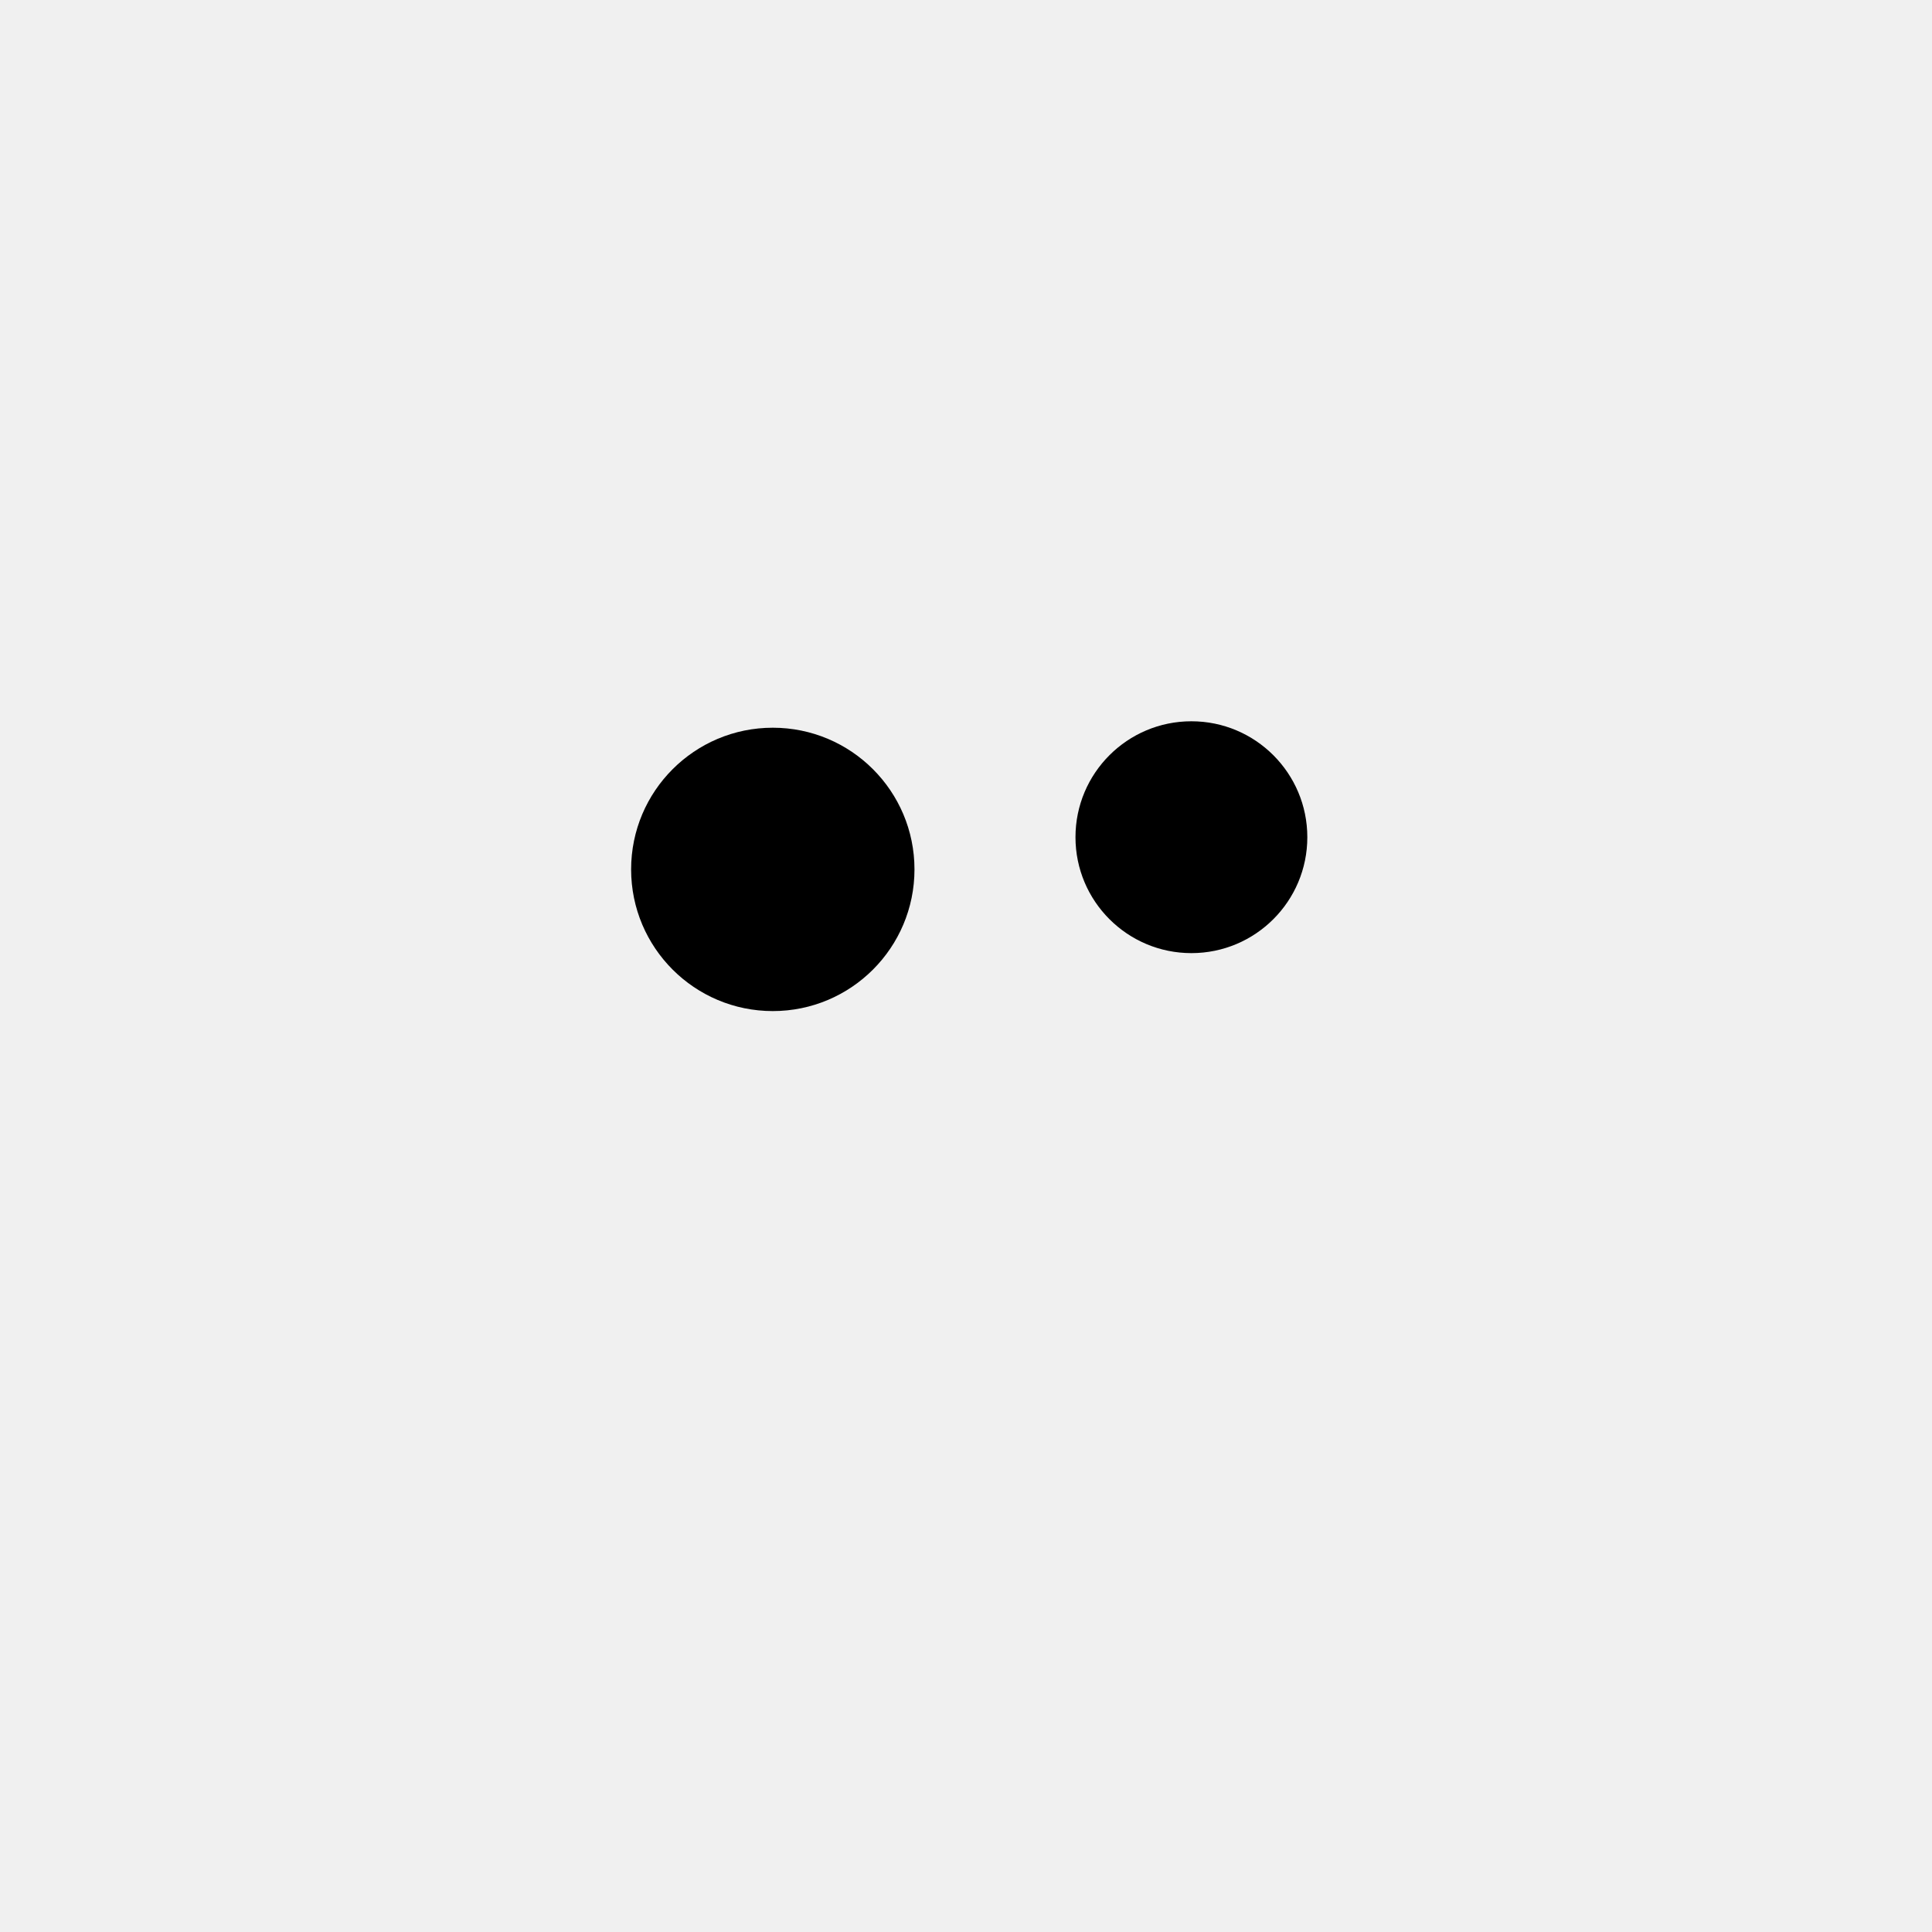
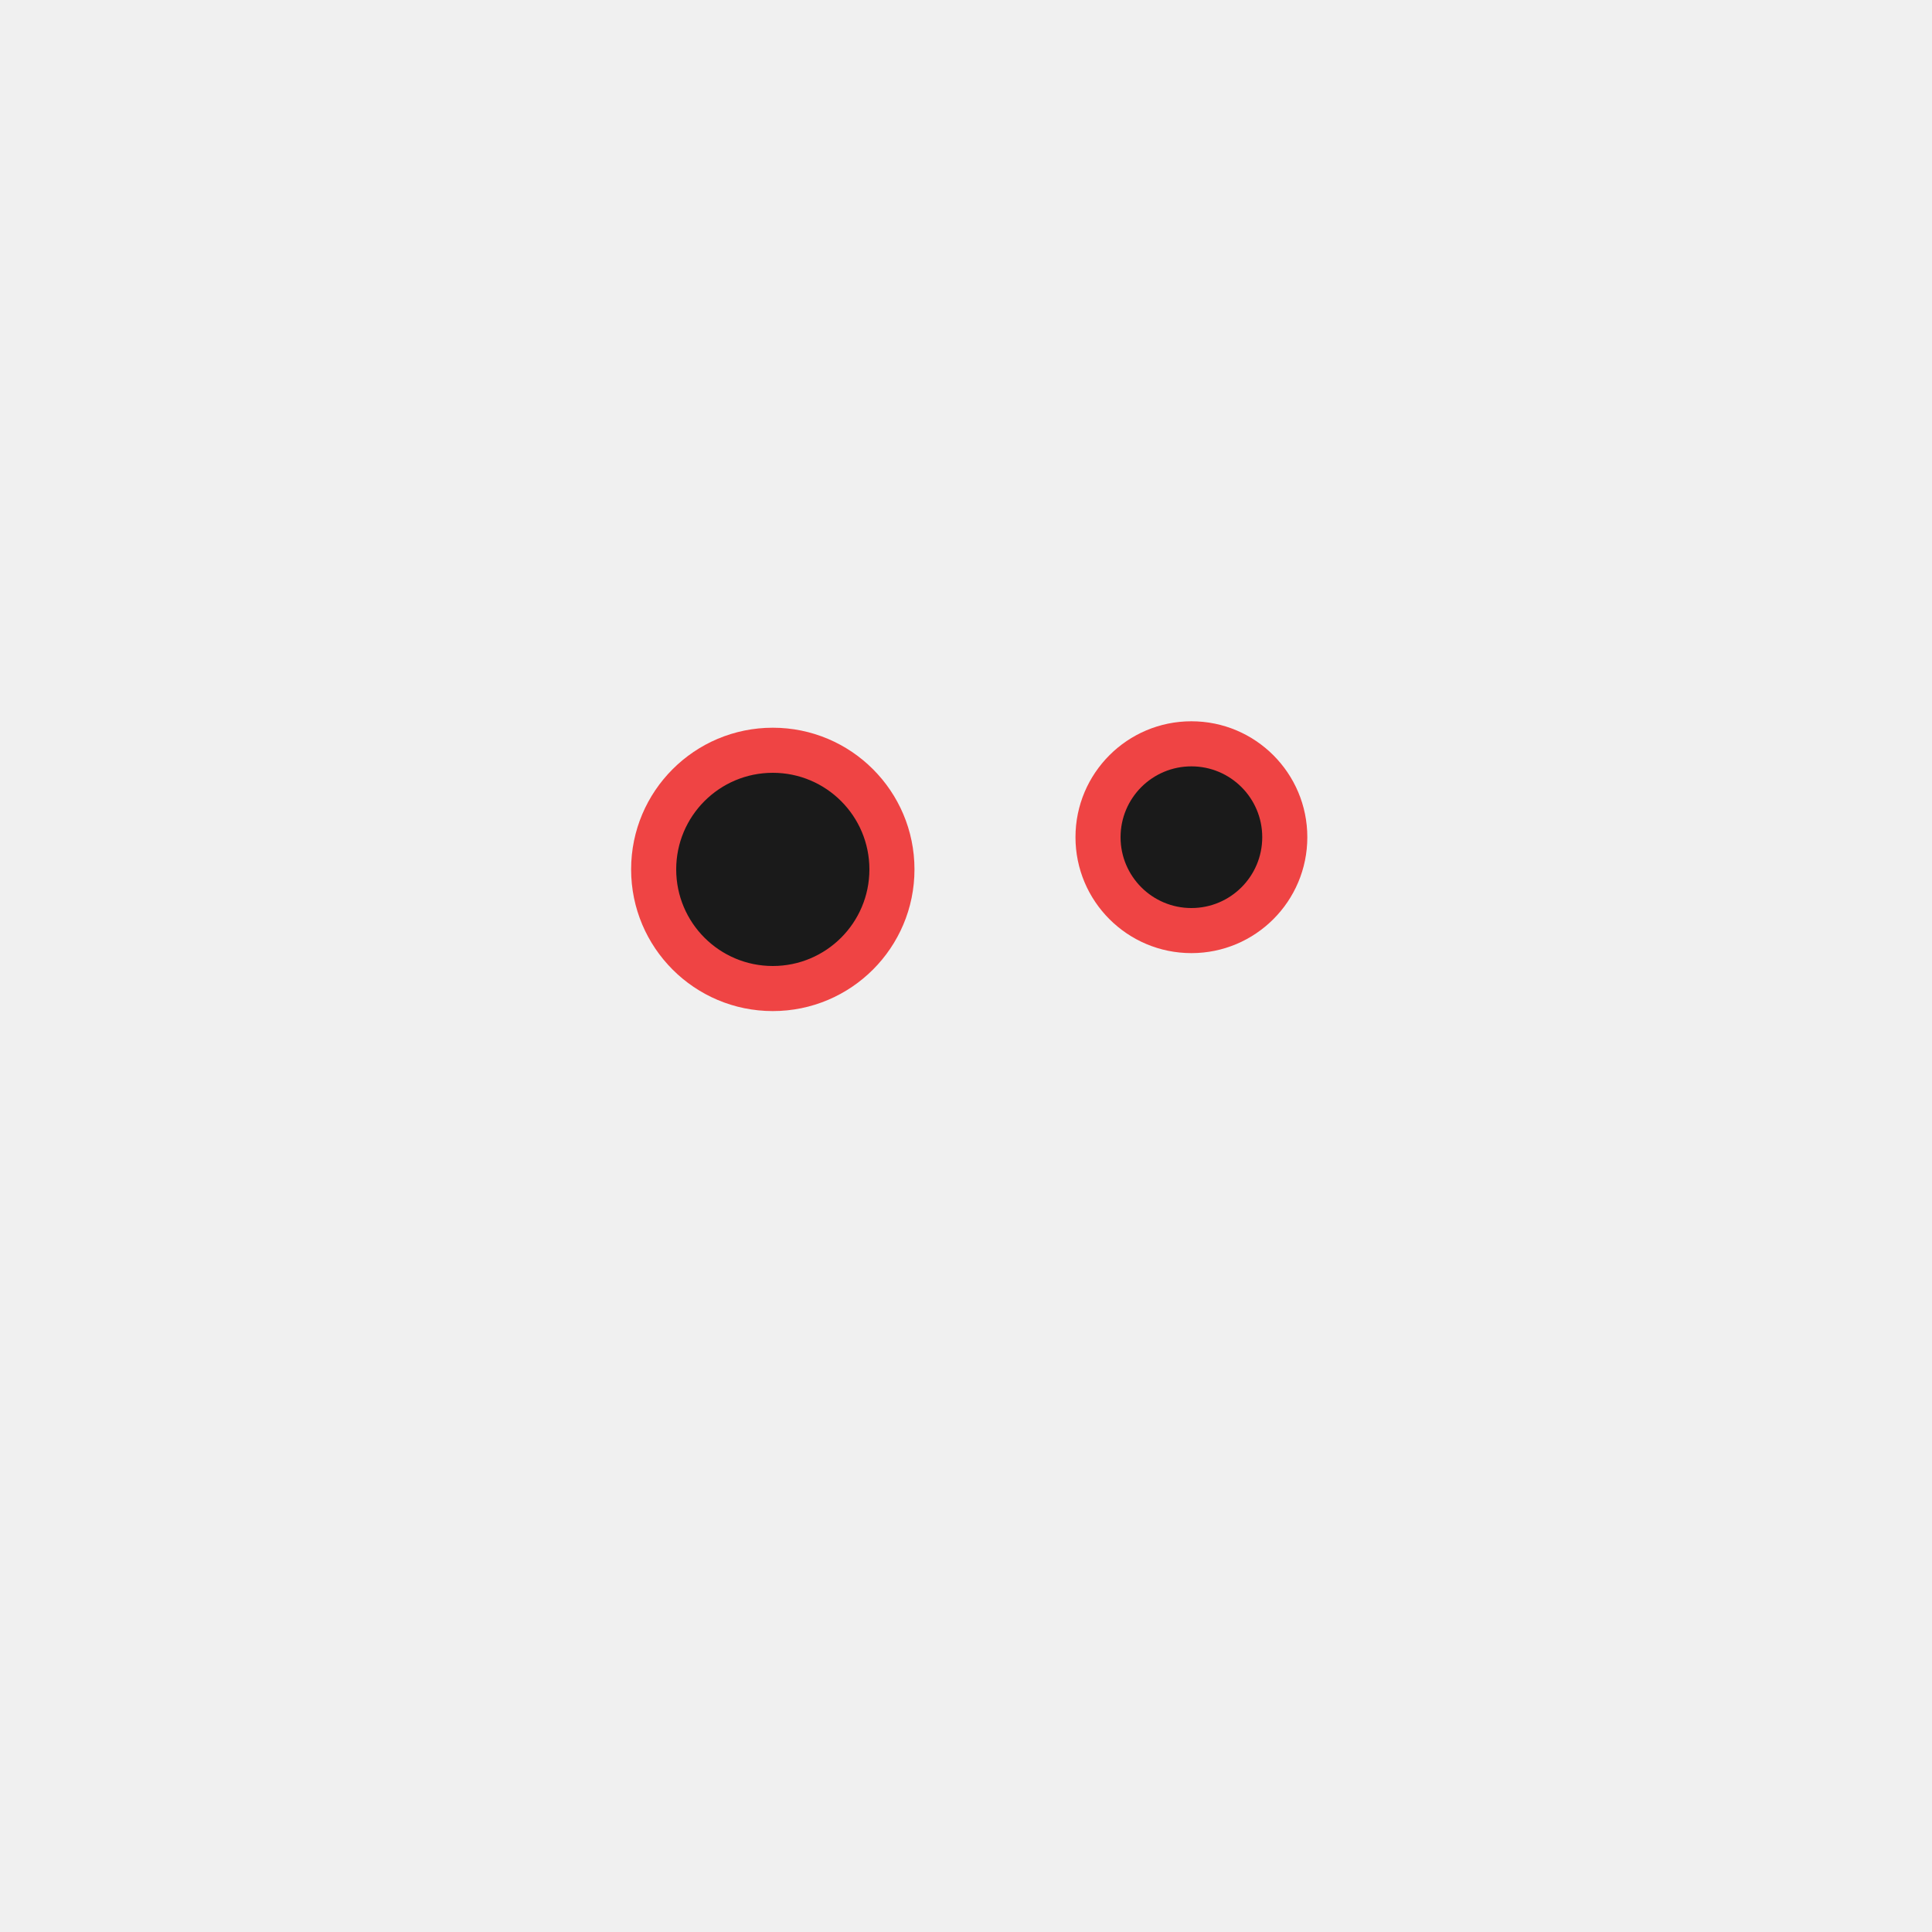
<svg xmlns="http://www.w3.org/2000/svg" viewBox="0 0 300 300">
+   <style>
+     .outline { fill: #1a1a1a; stroke: #1a1a1a; stroke-width: 2; }
+     .fill { fill: #ffffff; stroke: none; }
+     .highlight { fill: #4ade80; opacity: 0.5; stroke: none; }
+     .shadow { fill: #d1d5db; opacity: 0.4; stroke: none; }
+     .neck { fill: #9ca3af; stroke: #6b7280; stroke-width: 2; }
+     .rivet { fill: #1a1a1a; stroke: none; }
+     .accent { fill: #ef4444; stroke: none; }
+     .accent-stroke { stroke: #ef4444; fill: none; }
+     .accent2 { fill: #3b82f6; stroke: none; }
+     .accent2-stroke { stroke: #3b82f6; fill: none; }
+     line.outline { fill: none; stroke: #1a1a1a; }
+   </style>
  <g class="eye">
    <circle class="accent" cx="120" cy="135" r="22" />
    <circle class="outline" cx="120" cy="135" r="14" />
    <circle class="accent" cx="185" cy="130" r="18" />
    <circle class="outline" cx="185" cy="130" r="10" />
  </g>
</svg>
